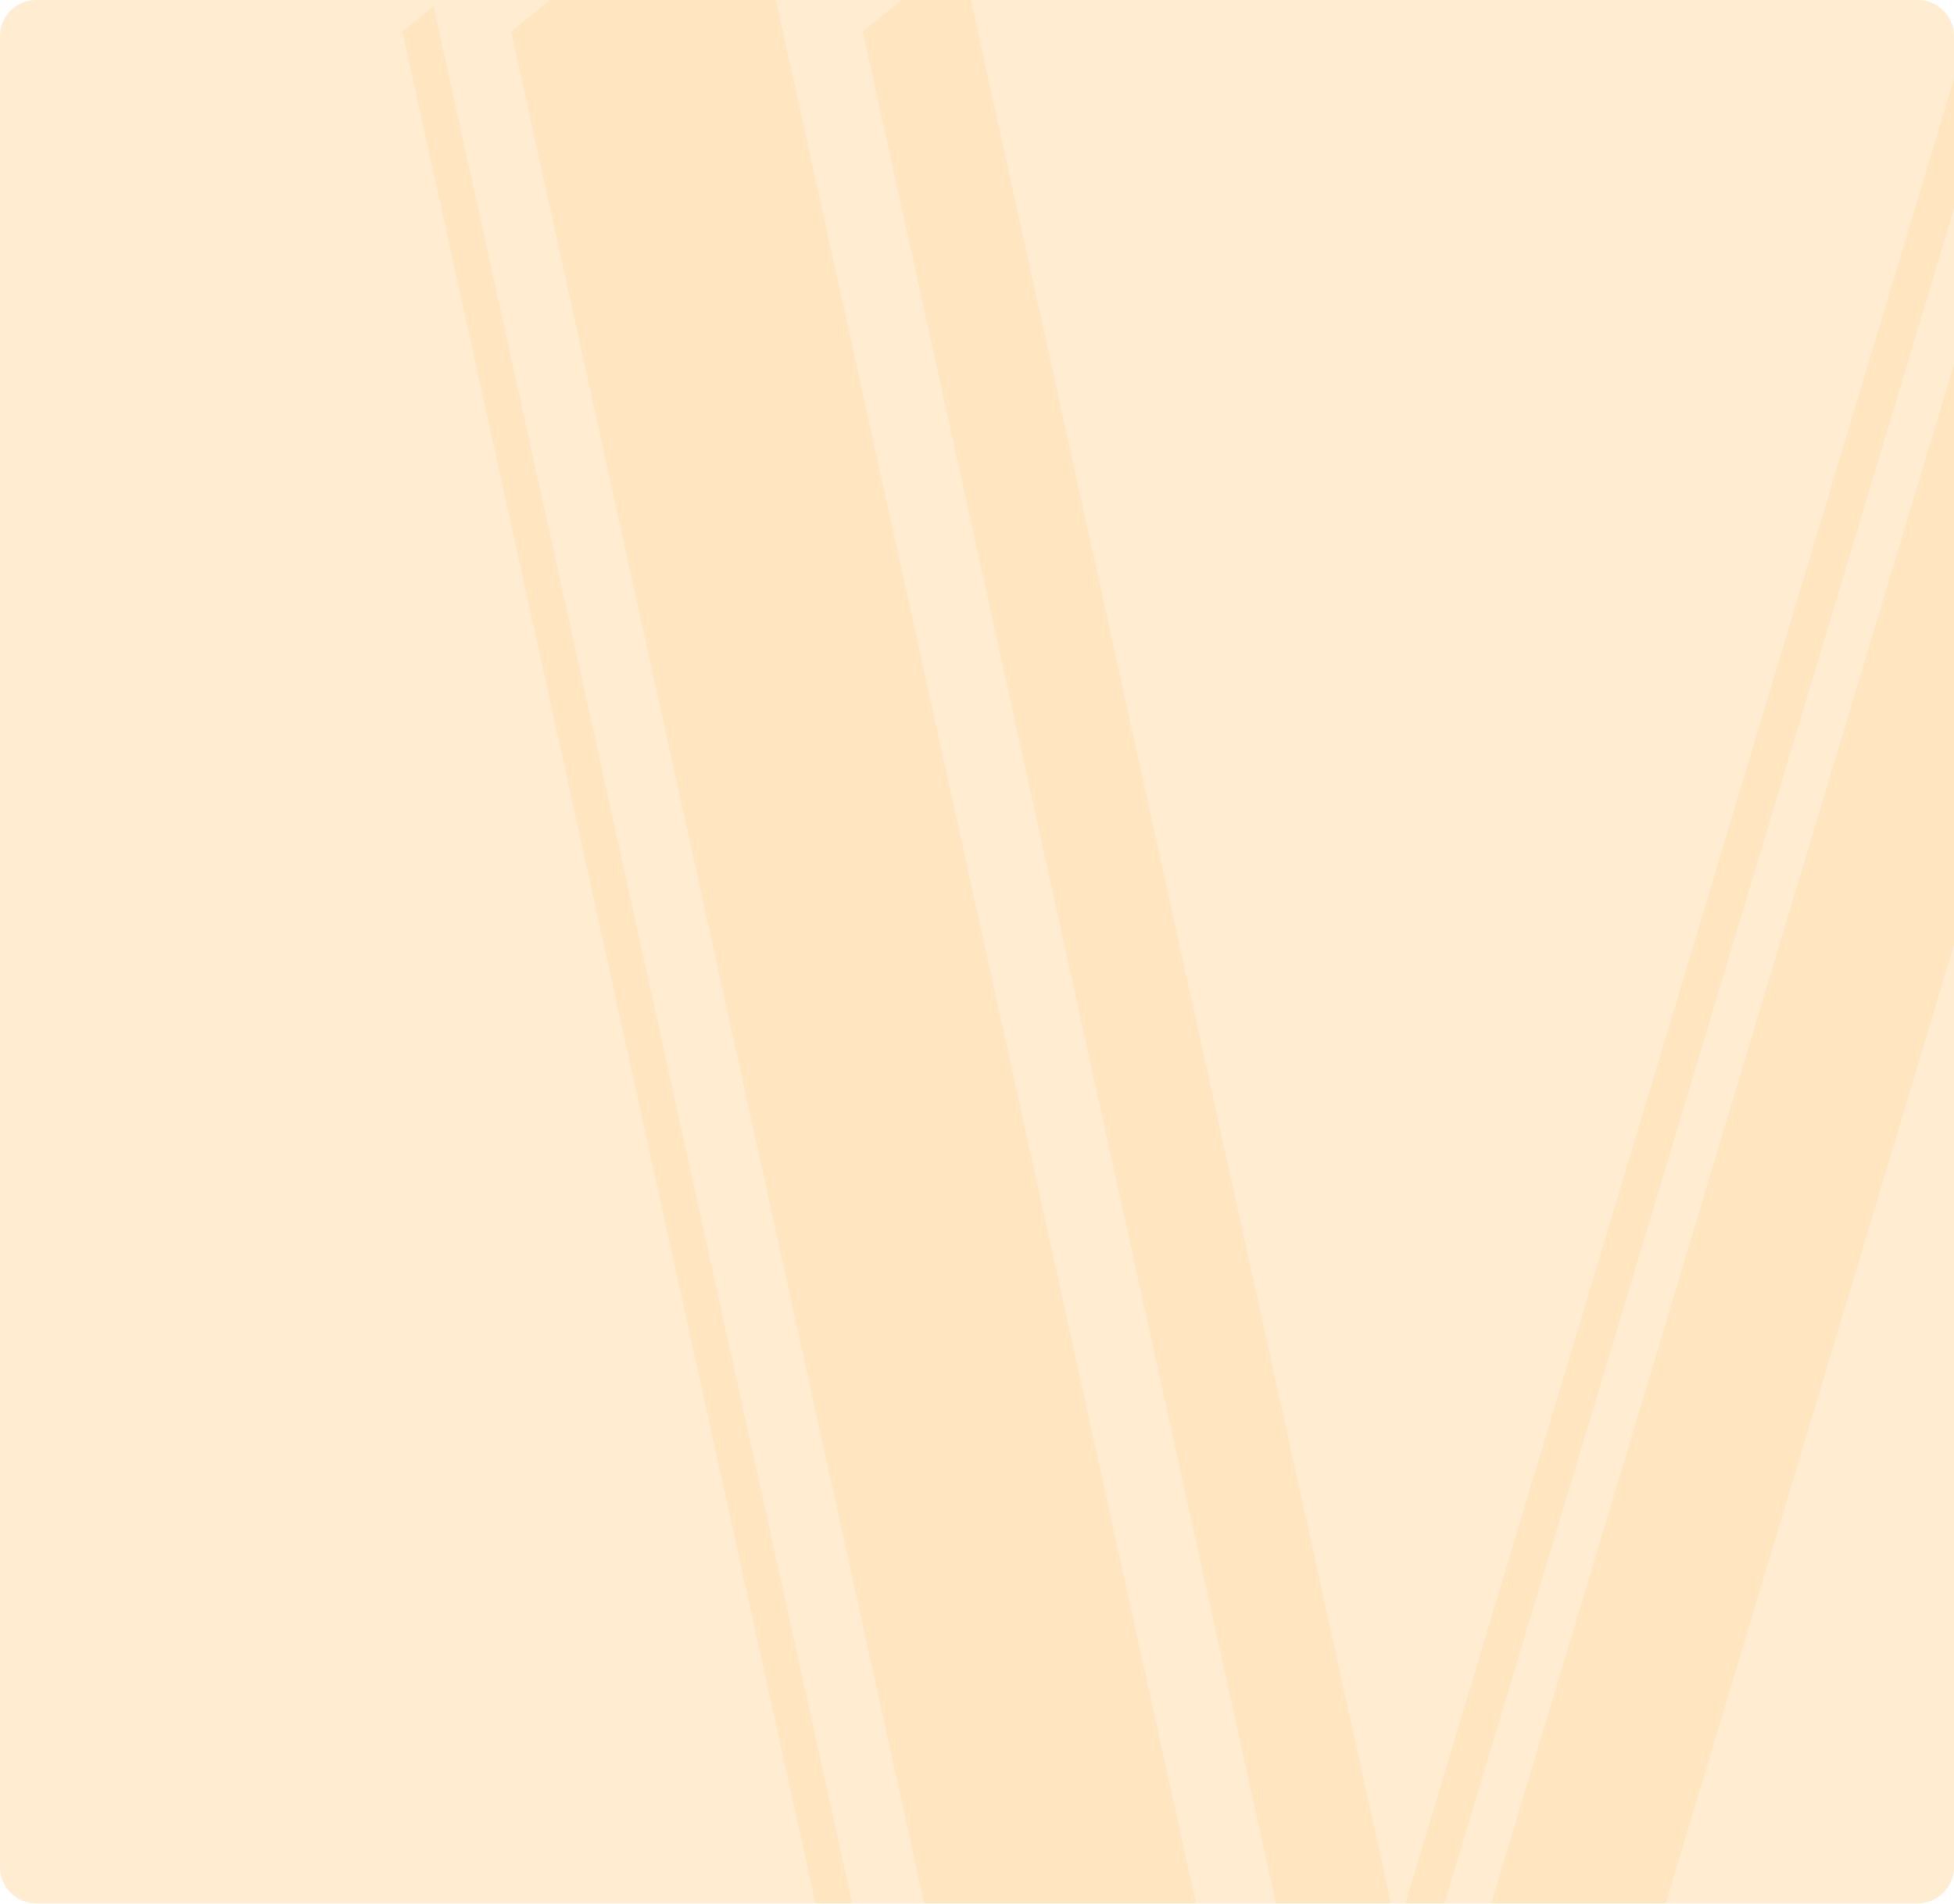
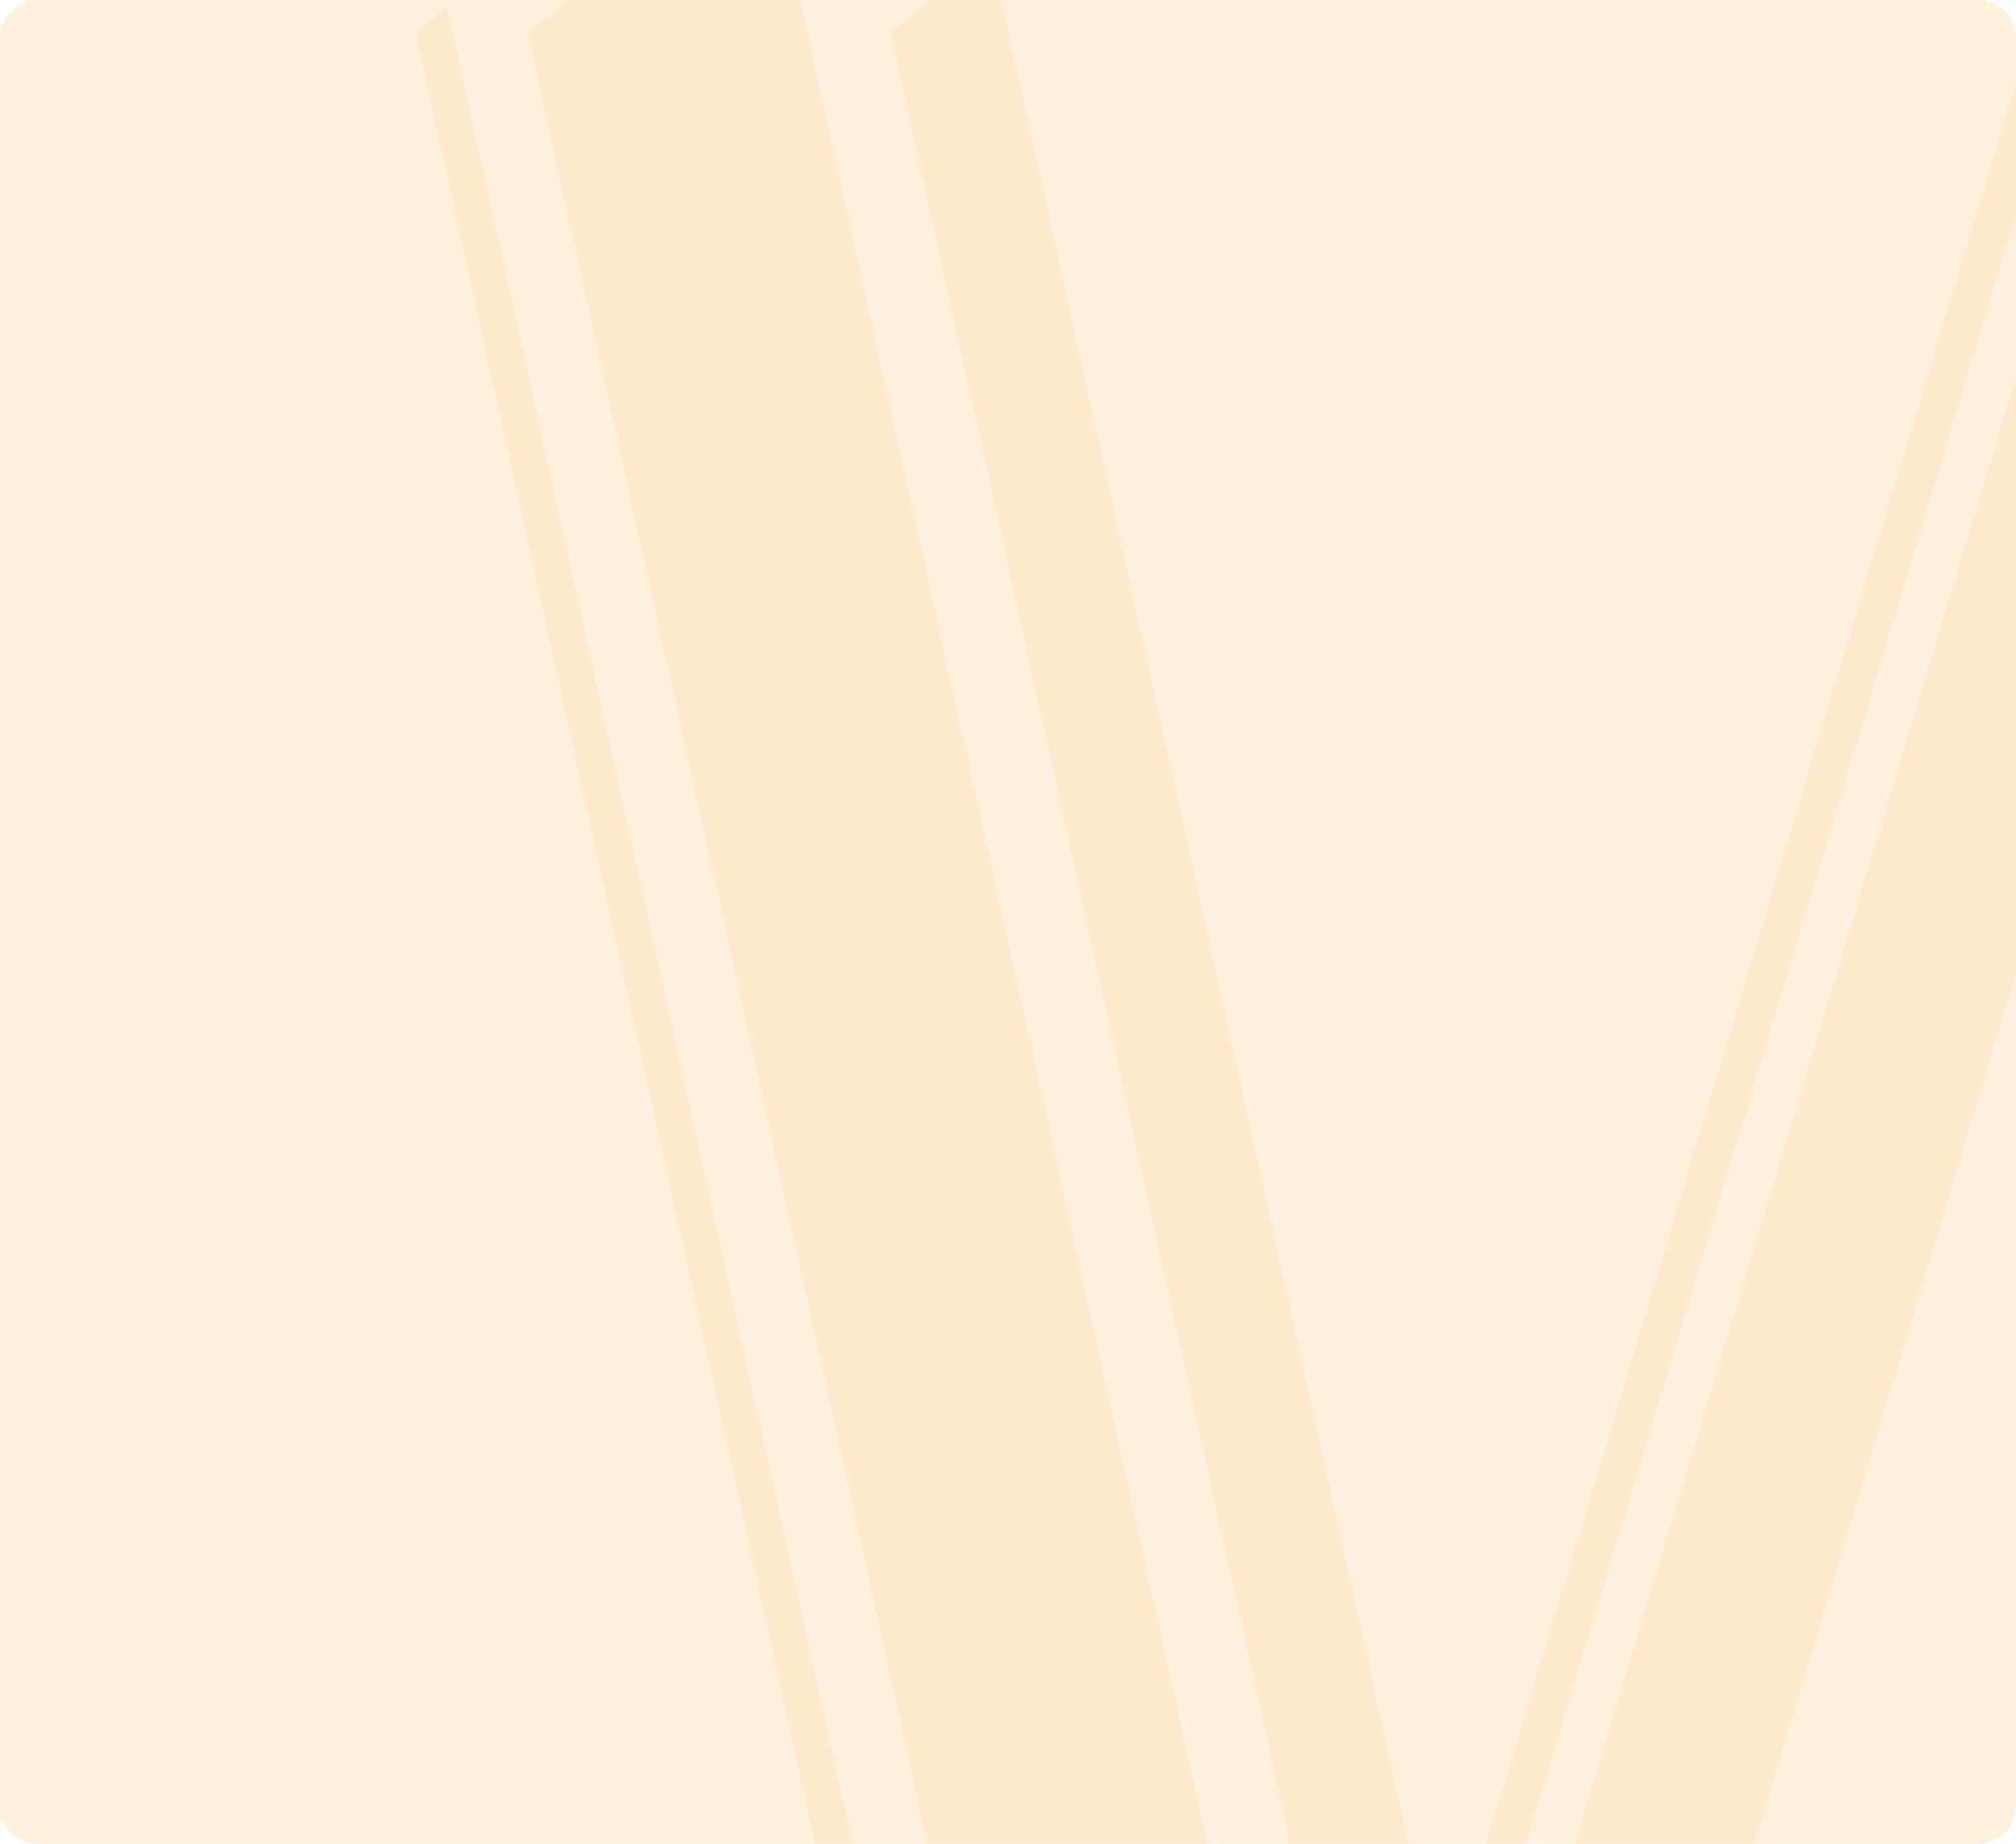
- <svg xmlns="http://www.w3.org/2000/svg" width="539" height="525" viewBox="0 0 539 525" fill="none">
-   <rect width="539" height="525" rx="10" fill="#FFA41B" fill-opacity="0.2" />
-   <mask id="mask0_1664_141" style="mask-type:alpha" maskUnits="userSpaceOnUse" x="0" y="0" width="539" height="525">
-     <rect width="539" height="525" rx="10" fill="#FFA41B" fill-opacity="0.2" />
+ <svg xmlns="http://www.w3.org/2000/svg" width="539" height="493" viewBox="0 0 539 493" fill="none">
+   <rect width="539" height="493" rx="10" fill="#FFA41B" fill-opacity="0.15" />
+   <mask id="mask0_1664_141" style="mask-type:alpha" maskUnits="userSpaceOnUse" x="0" y="0" width="539" height="493">
+     <rect width="539" height="493" rx="10" fill="#FFA41B" fill-opacity="0.2" />
  </mask>
  <g mask="url(#mask0_1664_141)">
-     <rect width="608.391" height="81.915" transform="matrix(0.215526 0.976498 -0.775552 0.631284 204.527 -43)" fill="#FDCB7D" />
-     <rect width="608.391" height="34.675" transform="matrix(0.215526 0.976498 -0.775552 0.631284 264.891 -13.1785)" fill="#FDCB7D" />
-     <rect width="608.391" height="11.053" transform="matrix(0.215526 0.976498 -0.775552 0.631284 119.57 1.73389)" fill="#FDCB7D" />
-     <rect width="583.516" height="12.038" transform="matrix(-0.28791 0.957657 -0.669752 -0.742585 548.062 27.3347)" fill="#FDCB7D" />
-     <rect width="583.516" height="53.868" transform="matrix(-0.28791 0.957657 -0.669752 -0.742585 576.078 137.192)" fill="#FDCB7D" />
+     <rect width="608.391" height="81.915" transform="matrix(0.215526 0.976498 -0.775552 0.631284 204.527 -43)" fill="#FDCB7D" fill-opacity="0.7" />
+     <rect width="608.391" height="34.675" transform="matrix(0.215526 0.976498 -0.775552 0.631284 264.891 -13.1785)" fill="#FDCB7D" fill-opacity="0.7" />
+     <rect width="608.391" height="11.053" transform="matrix(0.215526 0.976498 -0.775552 0.631284 119.57 1.73389)" fill="#FDCB7D" fill-opacity="0.7" />
+     <rect width="583.516" height="12.038" transform="matrix(-0.28791 0.957657 -0.669752 -0.742585 548.062 27.3347)" fill="#FDCB7D" fill-opacity="0.7" />
+     <rect width="583.516" height="53.868" transform="matrix(-0.28791 0.957657 -0.669752 -0.742585 576.078 137.192)" fill="#FDCB7D" fill-opacity="0.7" />
  </g>
</svg>
